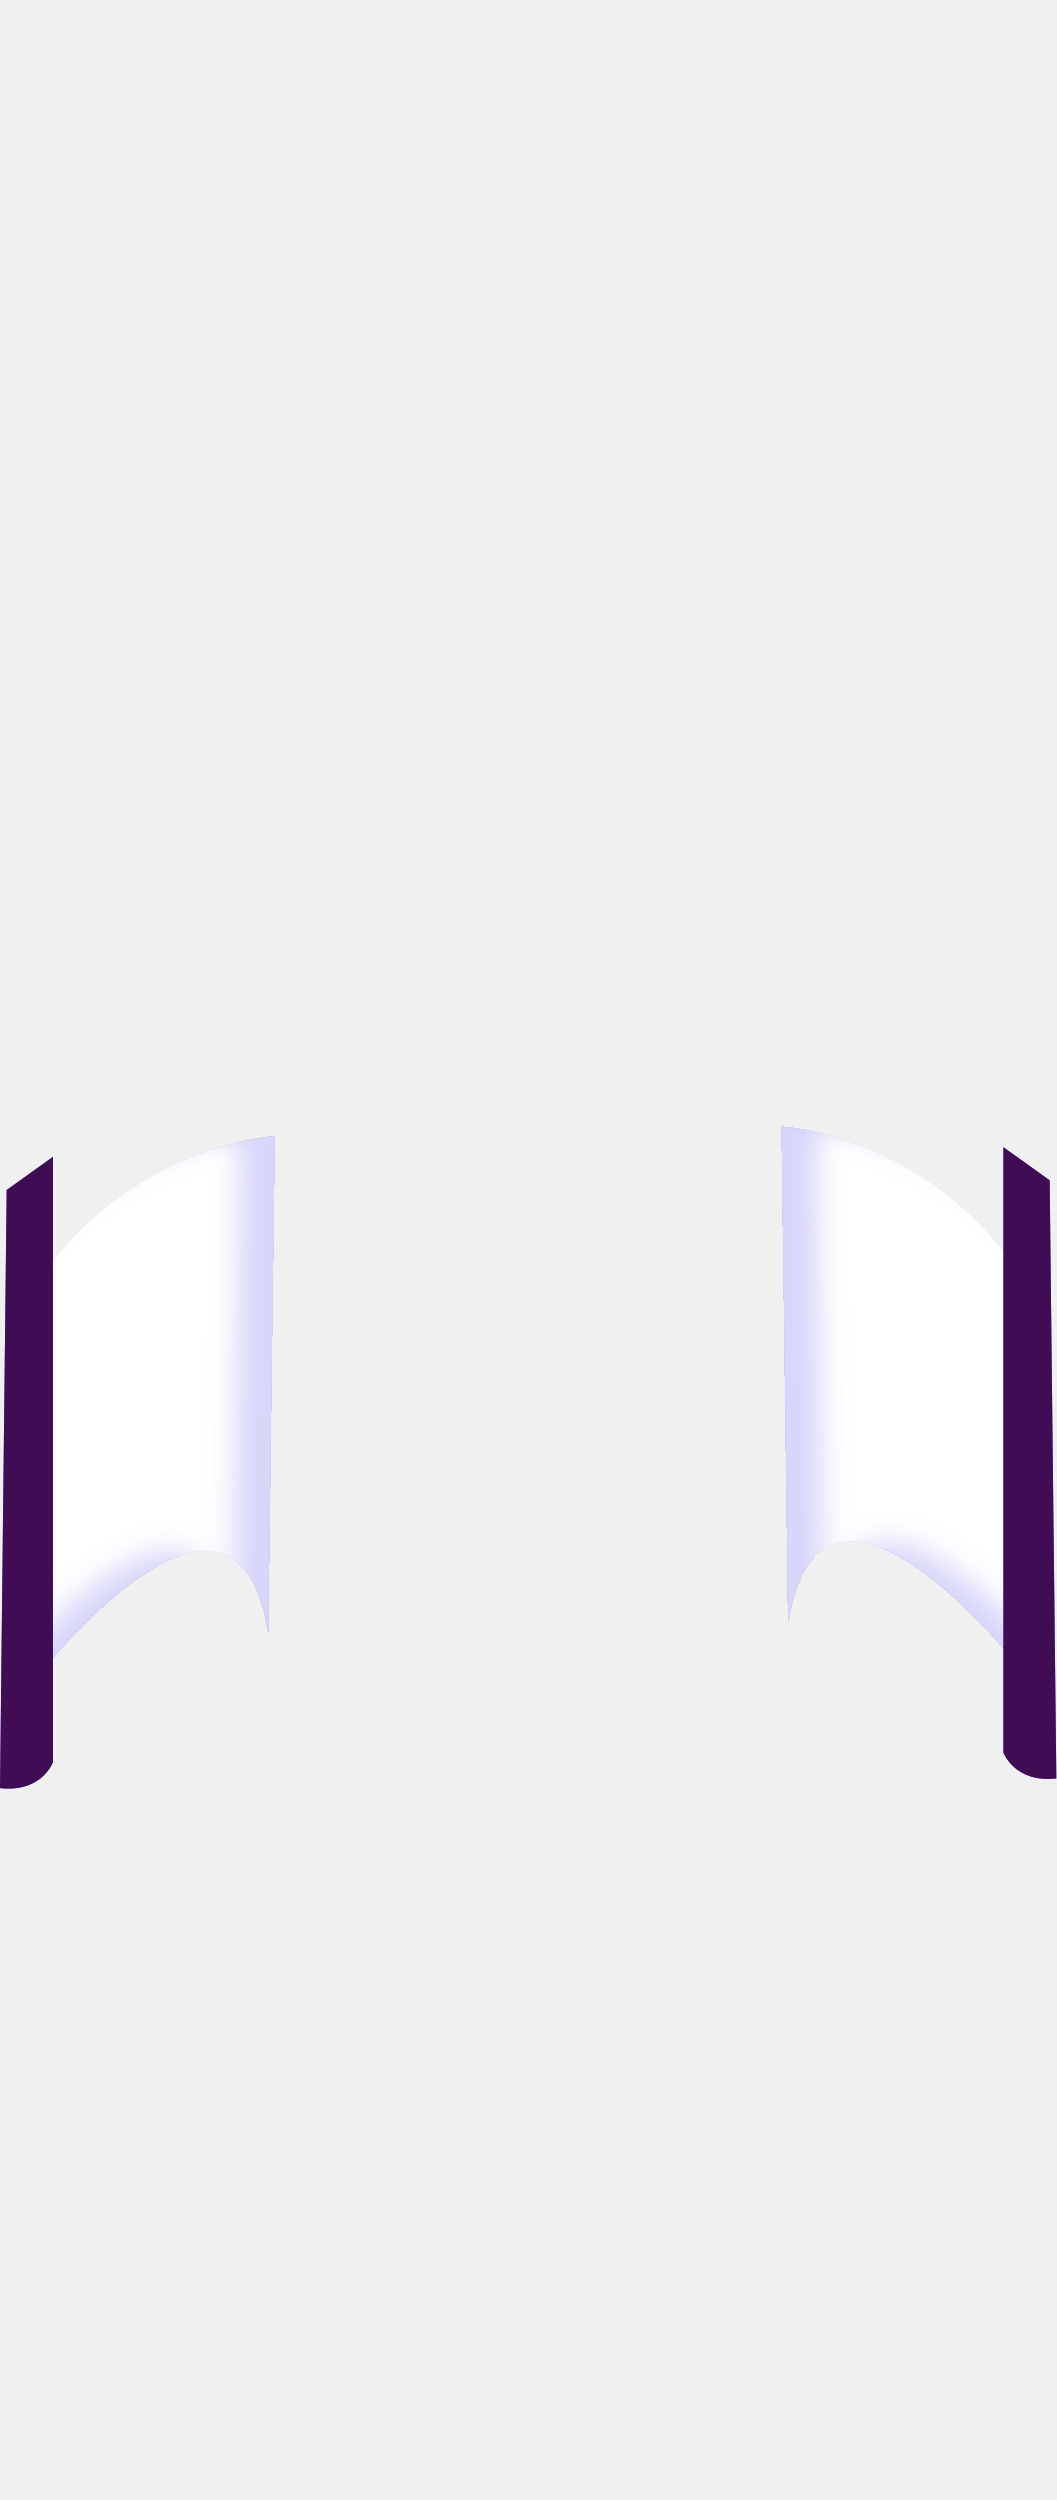
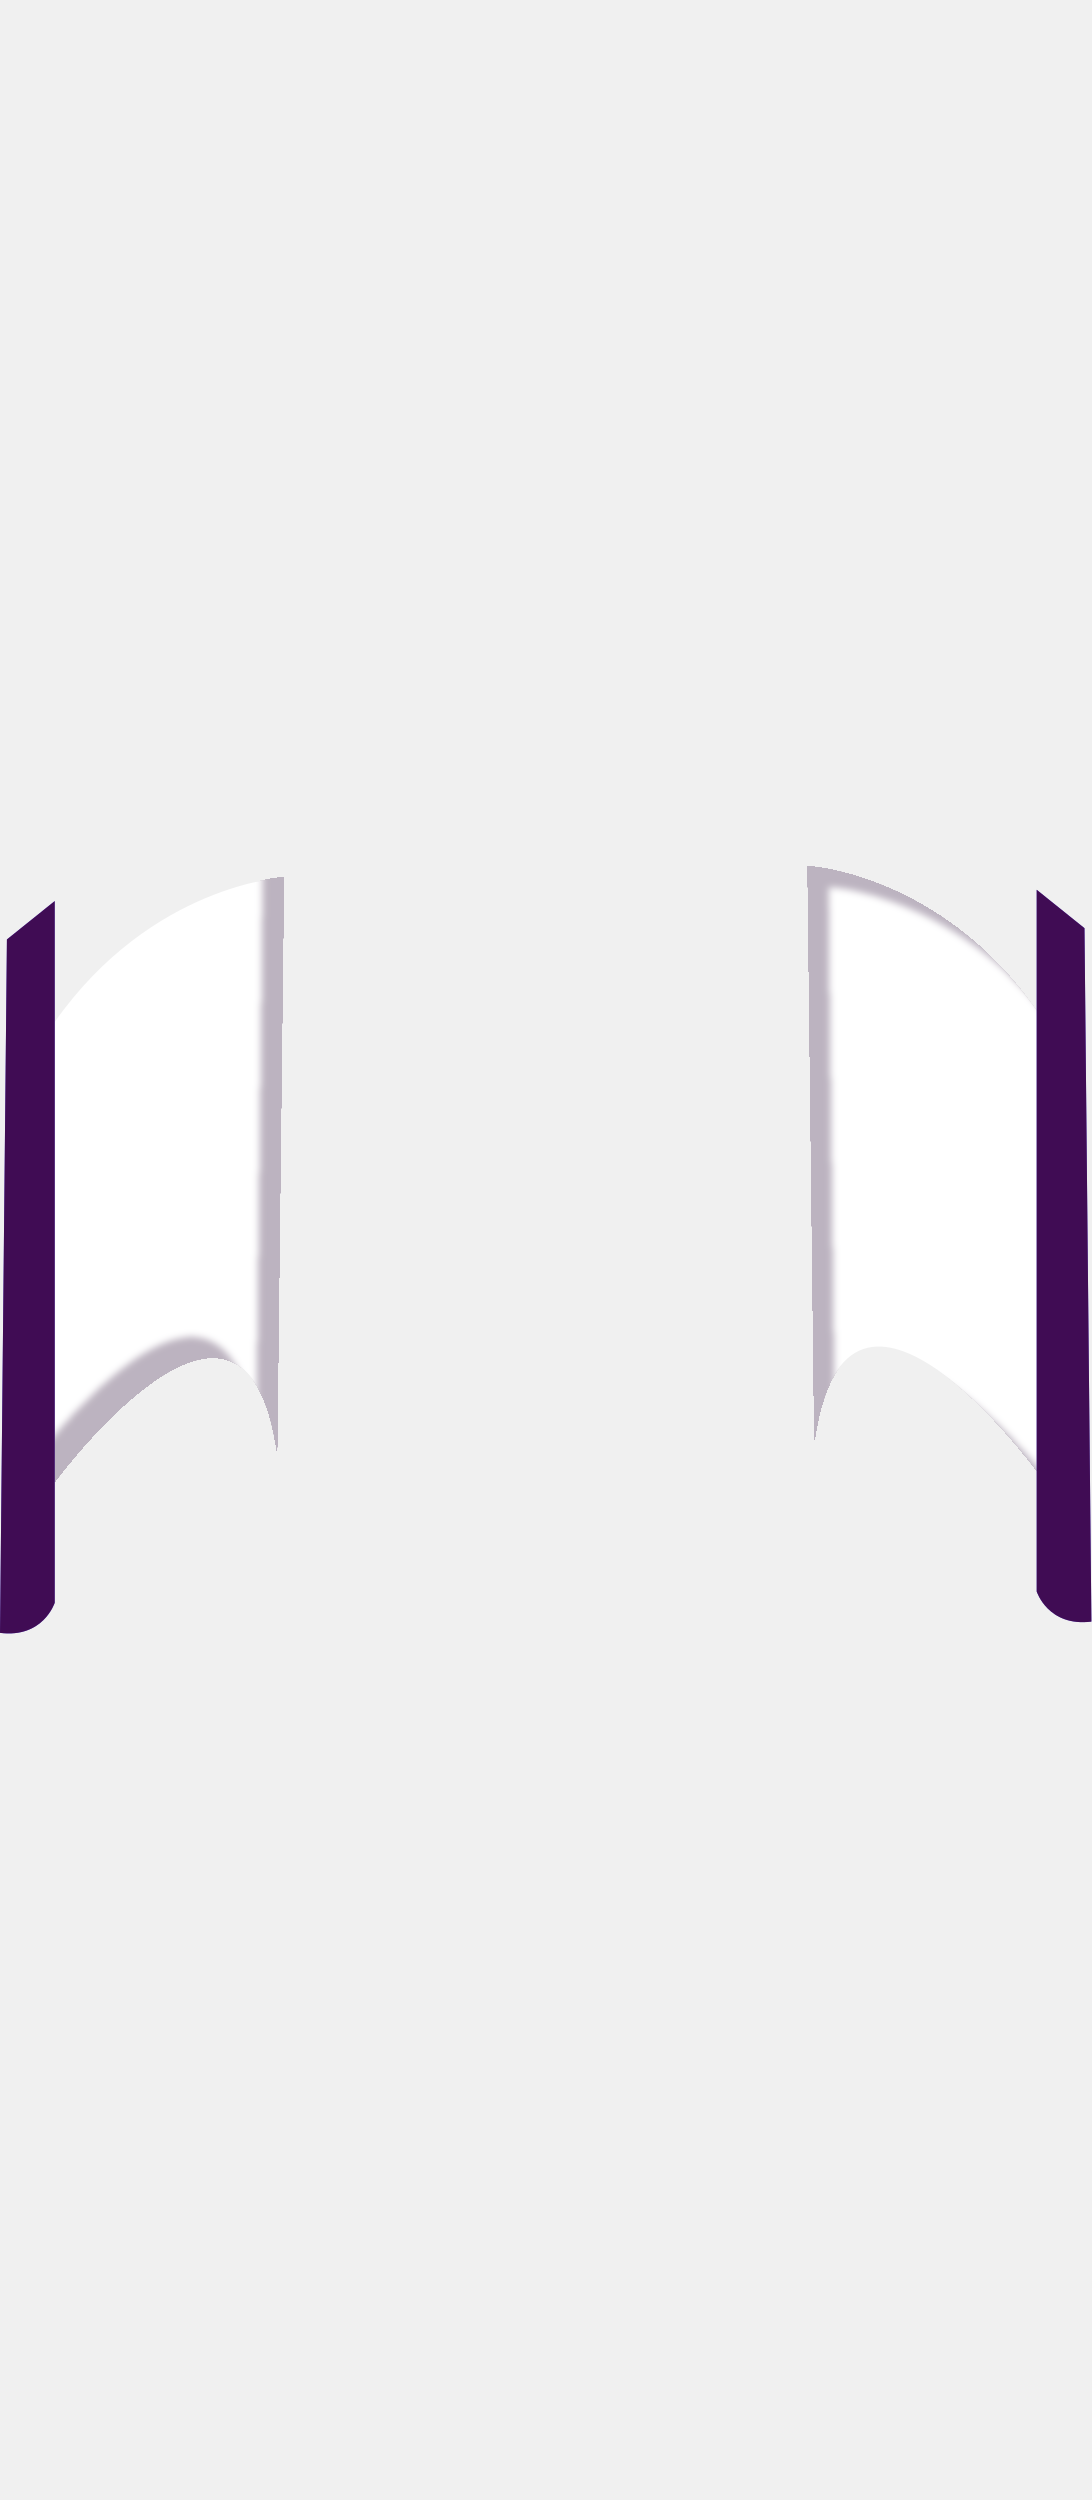
- <svg xmlns="http://www.w3.org/2000/svg" width="150" height="355" viewBox="0 0 150 355" fill="none">
-   <g clip-path="url(#clip0_131_43)">
-     <g filter="url(#filter0_i_131_43)">
-       <path d="M39.001 161.372C39.001 161.372 20.83 162.237 7.524 179.09V235.399C7.524 235.399 33.519 203.875 38.069 231.639L39.001 161.372Z" fill="white" />
-     </g>
-     <path d="M0.946 168.976L7.523 164.269V250.222C7.523 250.222 5.961 254.586 0 253.914L0.946 168.976Z" fill="#7B74EB" />
-     <path d="M0.946 168.976L7.523 164.269V250.222C7.523 250.222 5.961 254.586 0 253.914L0.946 168.976Z" fill="#400C54" />
-     <g filter="url(#filter1_i_131_43)">
-       <path d="M110.999 160C110.999 160 129.17 160.865 142.476 177.718V234.027C142.476 234.027 116.481 202.503 111.931 230.267L110.999 160Z" fill="white" />
-     </g>
-     <path d="M149.055 167.604L142.477 162.896V248.85C142.477 248.85 144.039 253.214 150 252.542L149.055 167.604Z" fill="#7B74EB" />
-     <path d="M149.055 167.604L142.477 162.896V248.85C142.477 248.85 144.039 253.214 150 252.542L149.055 167.604Z" fill="#400C54" />
+ <svg xmlns="http://www.w3.org/2000/svg" width="155" height="355" viewBox="0 0 155 355" fill="none">
+   <g filter="url(#filter0_i_185_842)">
+     <path d="M40.29 124.588C40.29 124.588 21.514 125.596 7.76 145.13V210.41C7.76 210.41 34.627 173.869 39.329 206.051L40.29 124.588Z" fill="white" />
  </g>
+   <path d="M0.971 133.409L7.771 127.949V227.59C7.771 227.59 6.159 232.645 0 231.868L0.982 133.398L0.971 133.409Z" fill="#7B74EB" />
+   <path d="M0.971 133.409L7.771 127.949V227.59C7.771 227.59 6.159 232.645 0 231.868L0.982 133.398L0.971 133.409Z" fill="#400C54" />
+   <g filter="url(#filter1_i_185_842)">
+     <path d="M114.69 123C114.69 123 133.465 124.009 147.219 143.543V208.822C147.219 208.822 120.363 172.281 115.661 204.463L114.7 123H114.69Z" fill="white" />
+   </g>
+   <path d="M154.008 131.81L147.209 126.35V225.99C147.209 225.99 148.821 231.045 154.979 230.268L153.998 131.798L154.008 131.81Z" fill="#7B74EB" />
+   <path d="M154.008 131.81L147.209 126.35V225.99C147.209 225.99 148.821 231.045 154.979 230.268L153.998 131.798L154.008 131.81Z" fill="#400C54" />
  <defs>
-     <filter id="filter0_i_131_43" x="3.524" y="161.372" width="35.477" height="74.027" filterUnits="userSpaceOnUse" color-interpolation-filters="sRGB">
+     <filter id="filter0_i_185_842" x="6.76" y="123.588" width="33.529" height="86.822" filterUnits="userSpaceOnUse" color-interpolation-filters="sRGB">
      <feFlood flood-opacity="0" result="BackgroundImageFix" />
      <feBlend mode="normal" in="SourceGraphic" in2="BackgroundImageFix" result="shape" />
      <feColorMatrix in="SourceAlpha" type="matrix" values="0 0 0 0 0 0 0 0 0 0 0 0 0 0 0 0 0 0 127 0" result="hardAlpha" />
-       <feOffset dx="-5" />
-       <feGaussianBlur stdDeviation="2" />
+       <feOffset dx="-3" dy="-3" />
+       <feGaussianBlur stdDeviation="0.5" />
      <feComposite in2="hardAlpha" operator="arithmetic" k2="-1" k3="1" />
-       <feColorMatrix type="matrix" values="0 0 0 0 0.482 0 0 0 0 0.455 0 0 0 0 0.922 0 0 0 0.3 0" />
-       <feBlend mode="normal" in2="shape" result="effect1_innerShadow_131_43" />
+       <feColorMatrix type="matrix" values="0 0 0 0 0.738 0 0 0 0 0.702 0 0 0 0 0.752 0 0 0 1 0" />
+       <feBlend mode="normal" in2="shape" result="effect1_innerShadow_185_842" />
    </filter>
-     <filter id="filter1_i_131_43" x="110.999" y="160" width="35.477" height="74.027" filterUnits="userSpaceOnUse" color-interpolation-filters="sRGB">
+     <filter id="filter1_i_185_842" x="114.69" y="123" width="33.529" height="86.822" filterUnits="userSpaceOnUse" color-interpolation-filters="sRGB">
      <feFlood flood-opacity="0" result="BackgroundImageFix" />
      <feBlend mode="normal" in="SourceGraphic" in2="BackgroundImageFix" result="shape" />
      <feColorMatrix in="SourceAlpha" type="matrix" values="0 0 0 0 0 0 0 0 0 0 0 0 0 0 0 0 0 0 127 0" result="hardAlpha" />
-       <feOffset dx="5" />
-       <feGaussianBlur stdDeviation="2" />
+       <feOffset dx="3" dy="3" />
+       <feGaussianBlur stdDeviation="0.5" />
      <feComposite in2="hardAlpha" operator="arithmetic" k2="-1" k3="1" />
-       <feColorMatrix type="matrix" values="0 0 0 0 0.482 0 0 0 0 0.455 0 0 0 0 0.922 0 0 0 0.3 0" />
-       <feBlend mode="normal" in2="shape" result="effect1_innerShadow_131_43" />
+       <feColorMatrix type="matrix" values="0 0 0 0 0.737 0 0 0 0 0.702 0 0 0 0 0.753 0 0 0 1 0" />
+       <feBlend mode="normal" in2="shape" result="effect1_innerShadow_185_842" />
    </filter>
-     <clipPath id="clip0_131_43">
-       <rect width="150" height="355" fill="white" />
-     </clipPath>
  </defs>
</svg>
